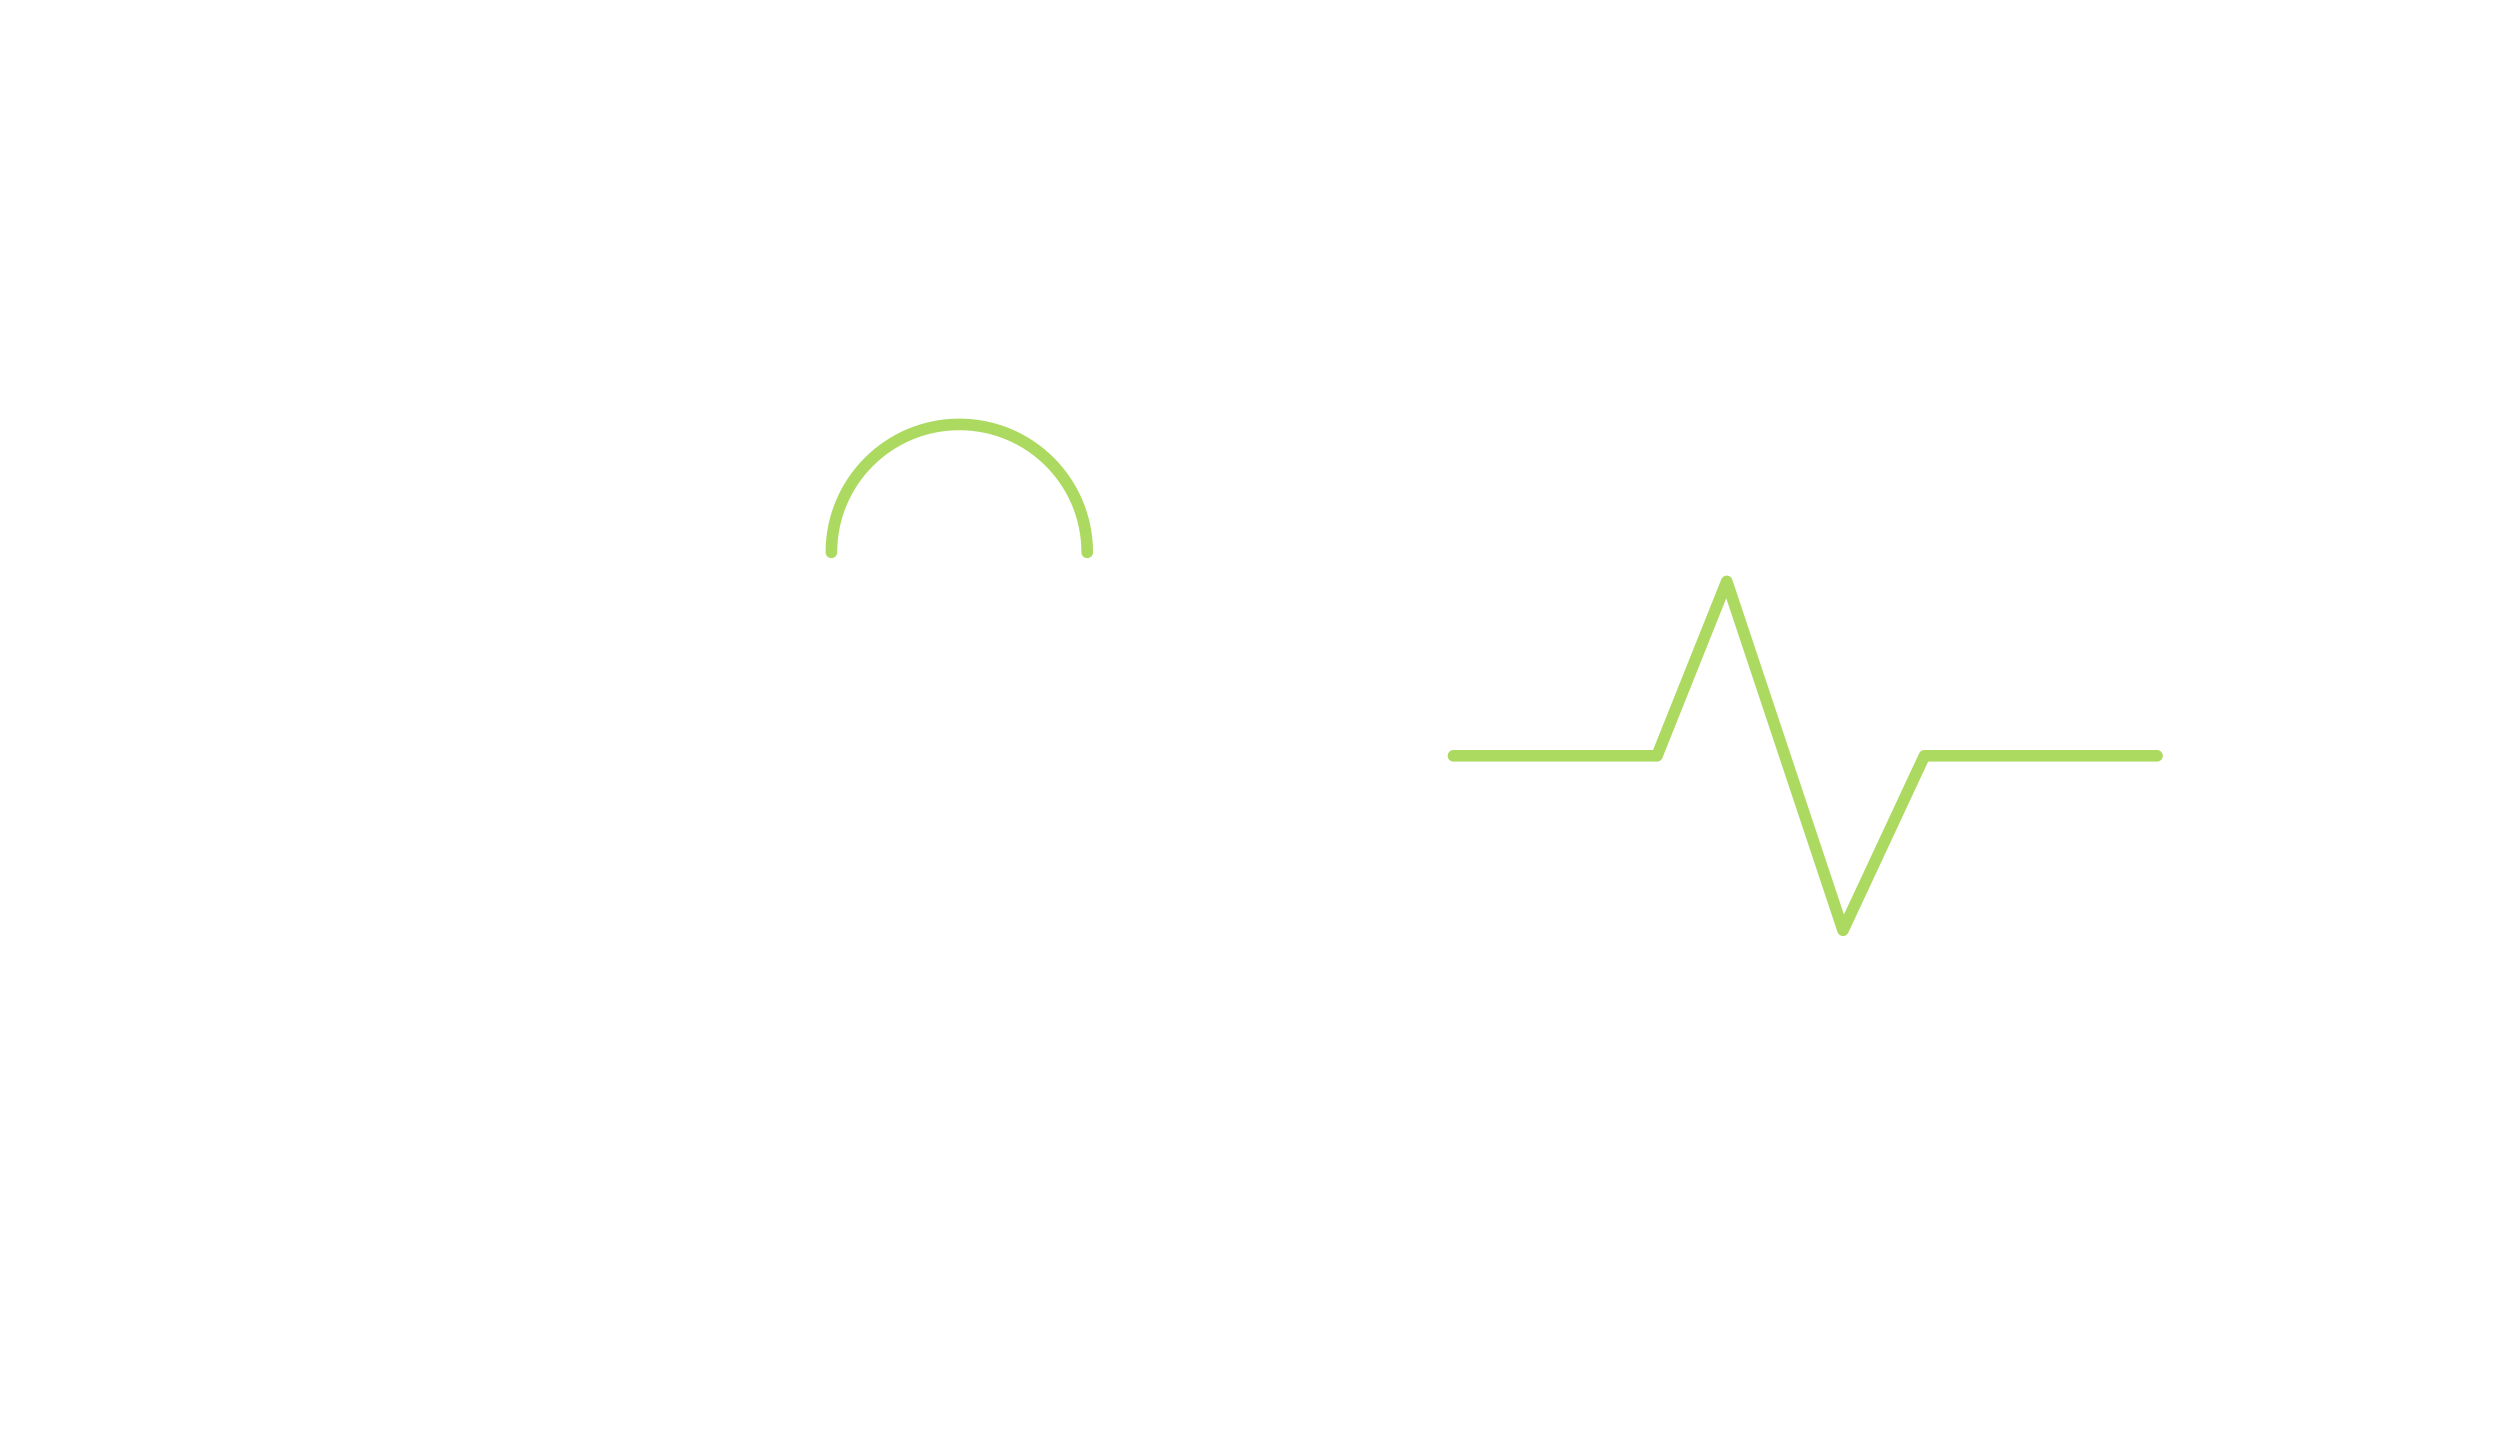
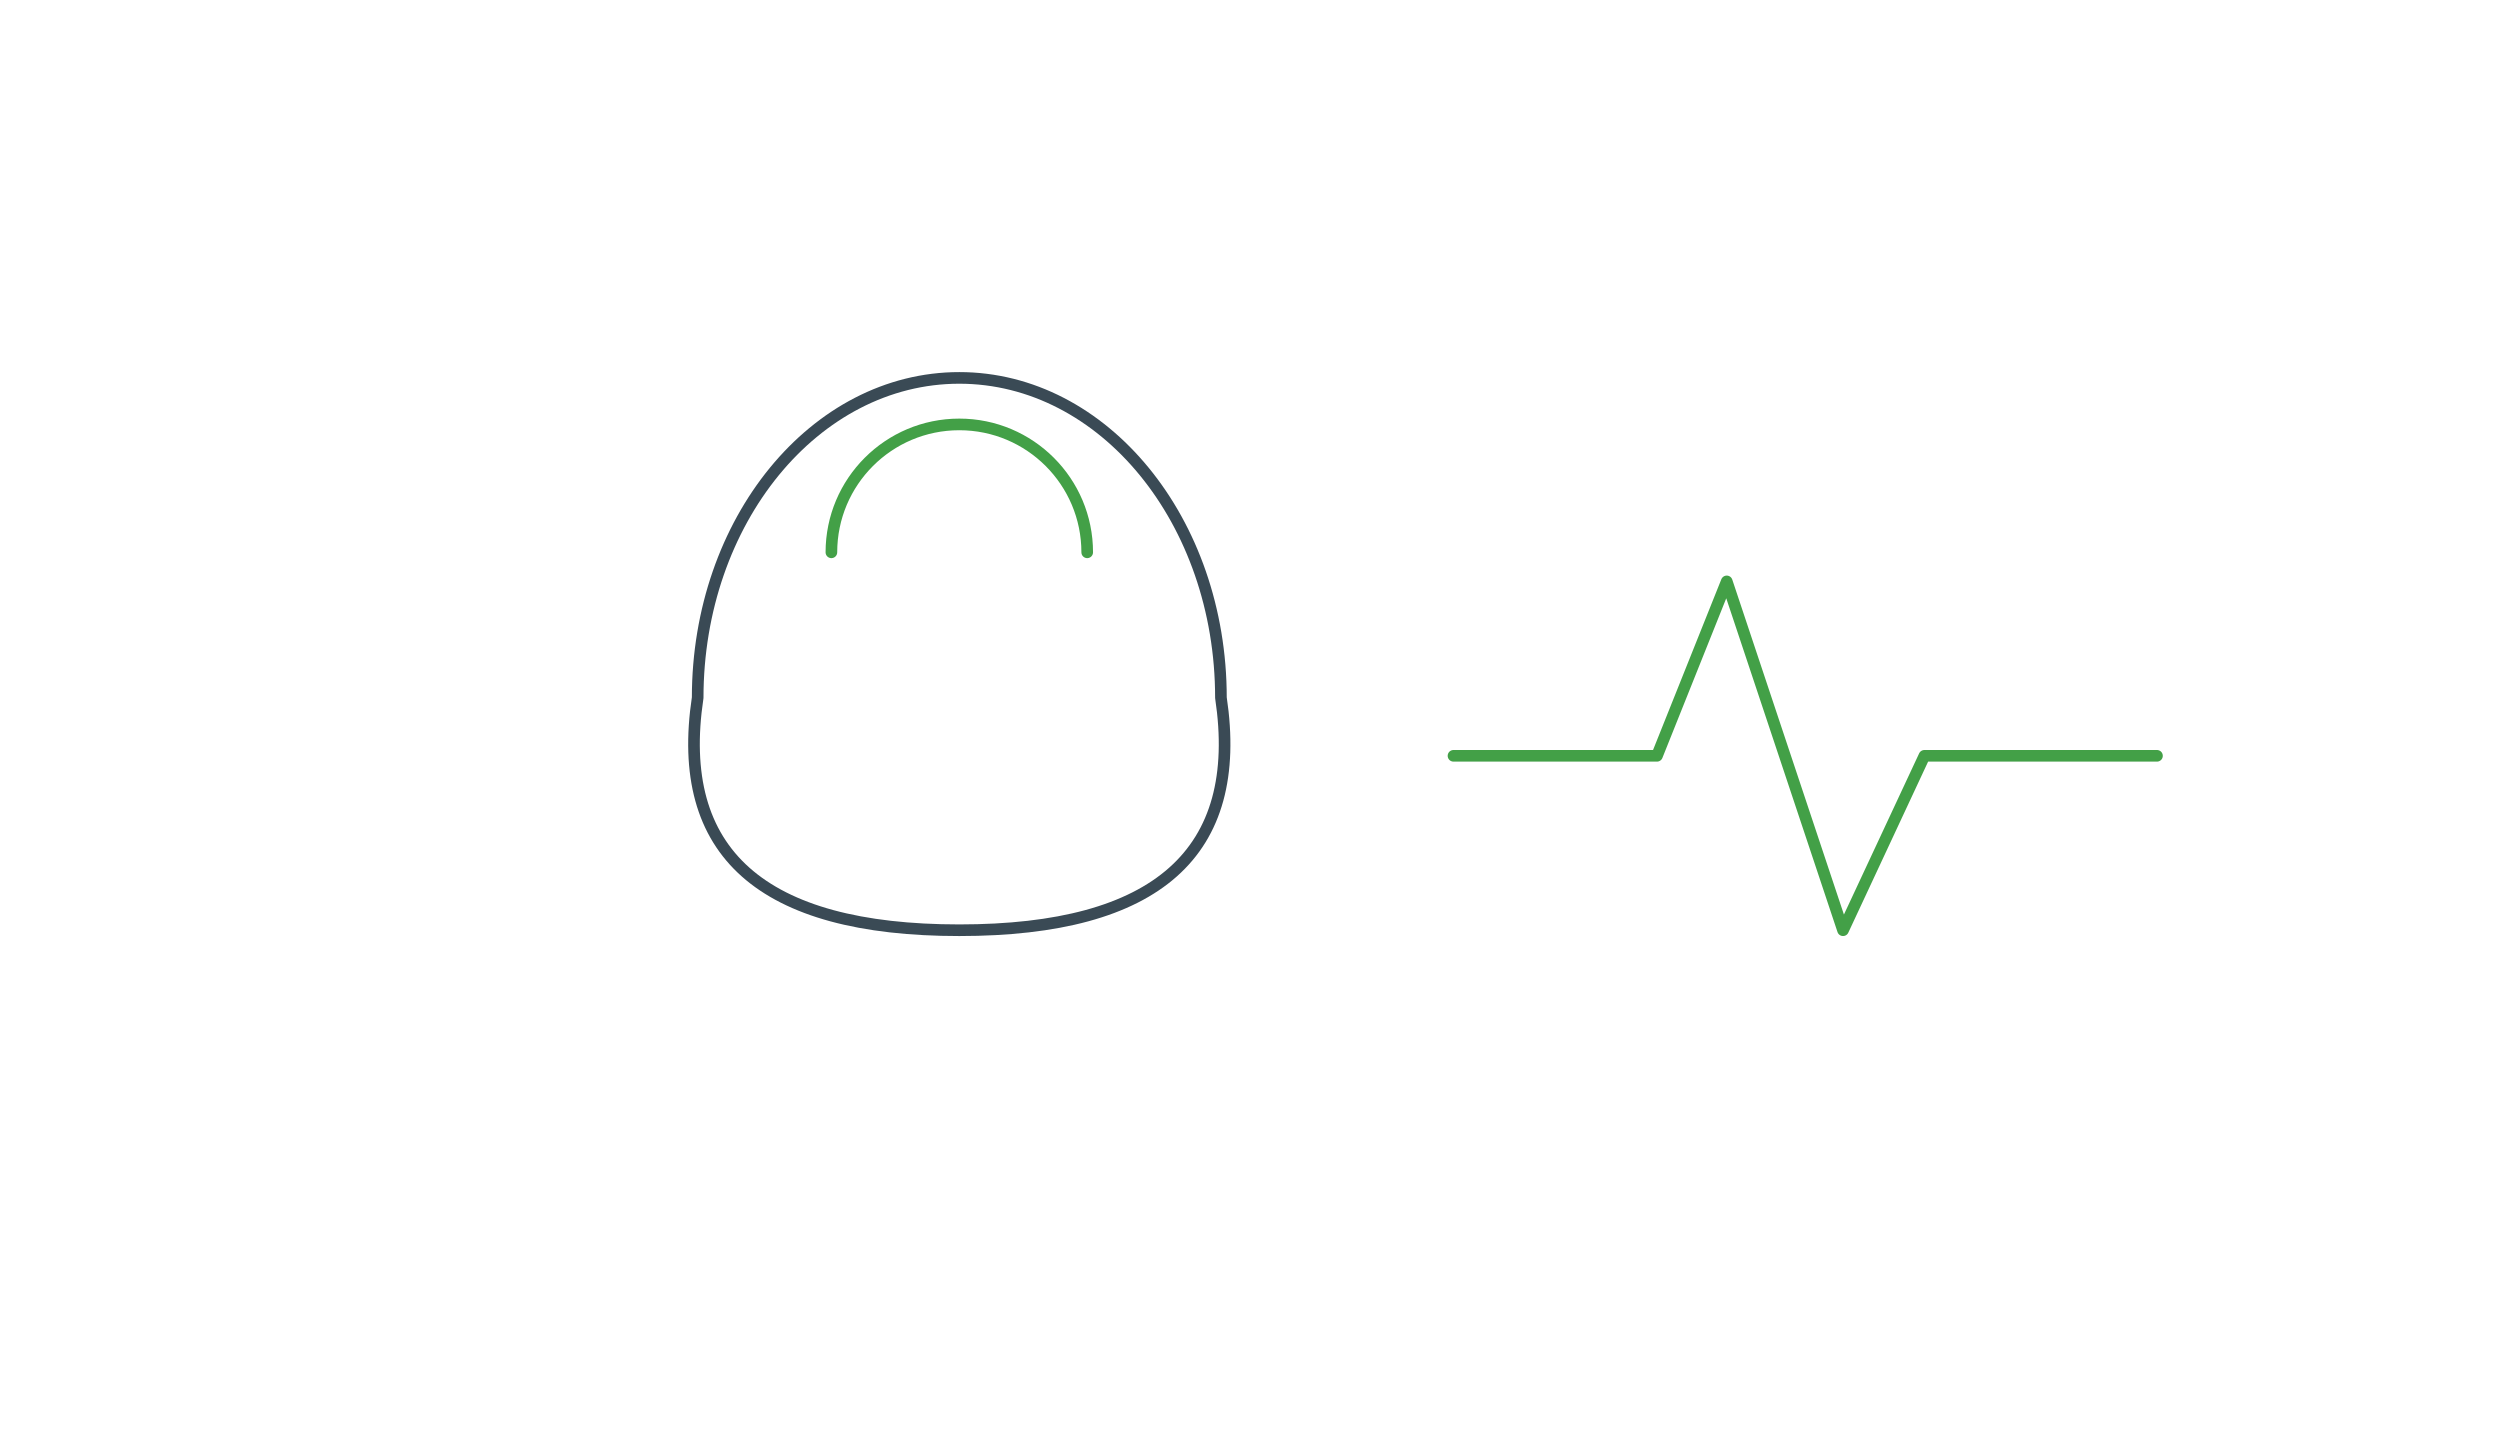
- <svg xmlns="http://www.w3.org/2000/svg" viewBox="0 0 430 250" fill="none" stroke="rgba(255,255,255,.85)" stroke-width="2" stroke-linecap="round" stroke-linejoin="round">
+ <svg xmlns="http://www.w3.org/2000/svg" viewBox="0 0 430 250" fill="none" stroke="#3a4a55" stroke-width="2" stroke-linecap="round" stroke-linejoin="round">
  <path d="M120 120 a45 55 0 1 1 90 0 q6 40 -45 40 q-51 0 -45 -40 Z" />
-   <path d="M143 95 a22 22 0 0 1 44 0" stroke="rgba(163,213,79,.9)" />
-   <path d="M250 130 h35 l12 -30 l20 60 l14 -30 h40" stroke="rgba(163,213,79,.9)" />
+   <path d="M143 95 a22 22 0 0 1 44 0" stroke="#43a047" />
+   <path d="M250 130 h35 l12 -30 l20 60 l14 -30 h40" stroke="#43a047" />
</svg>
